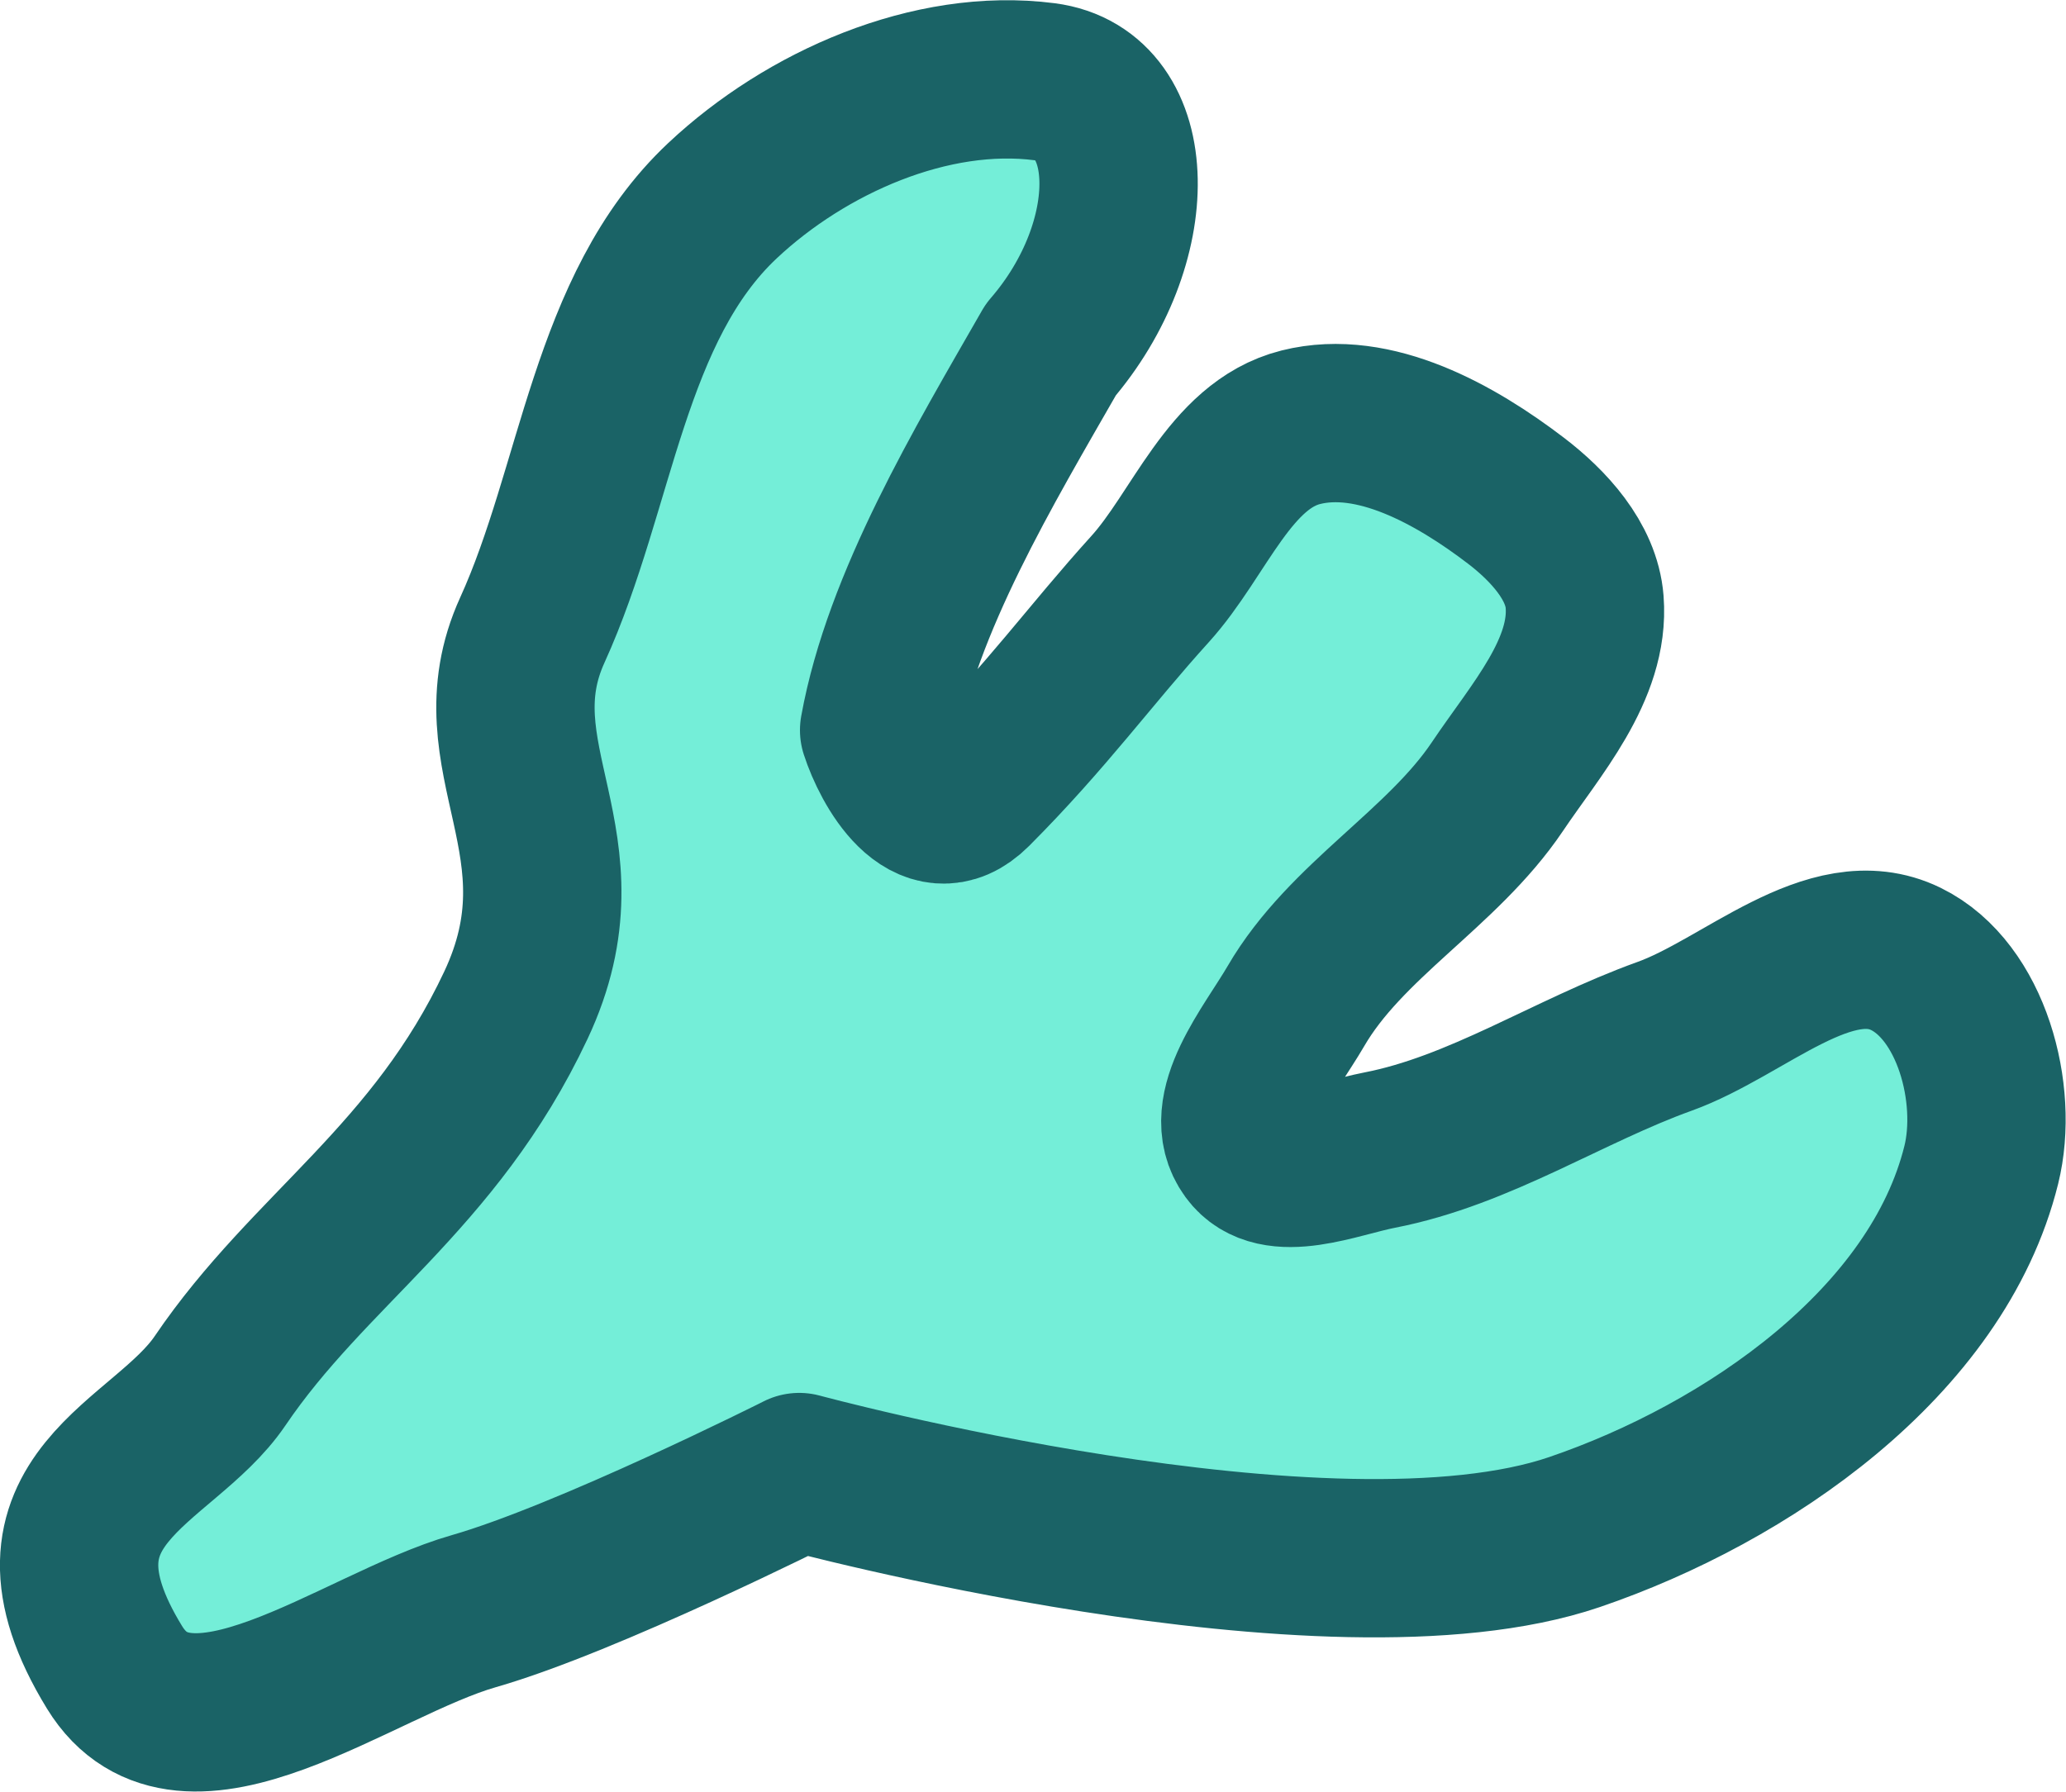
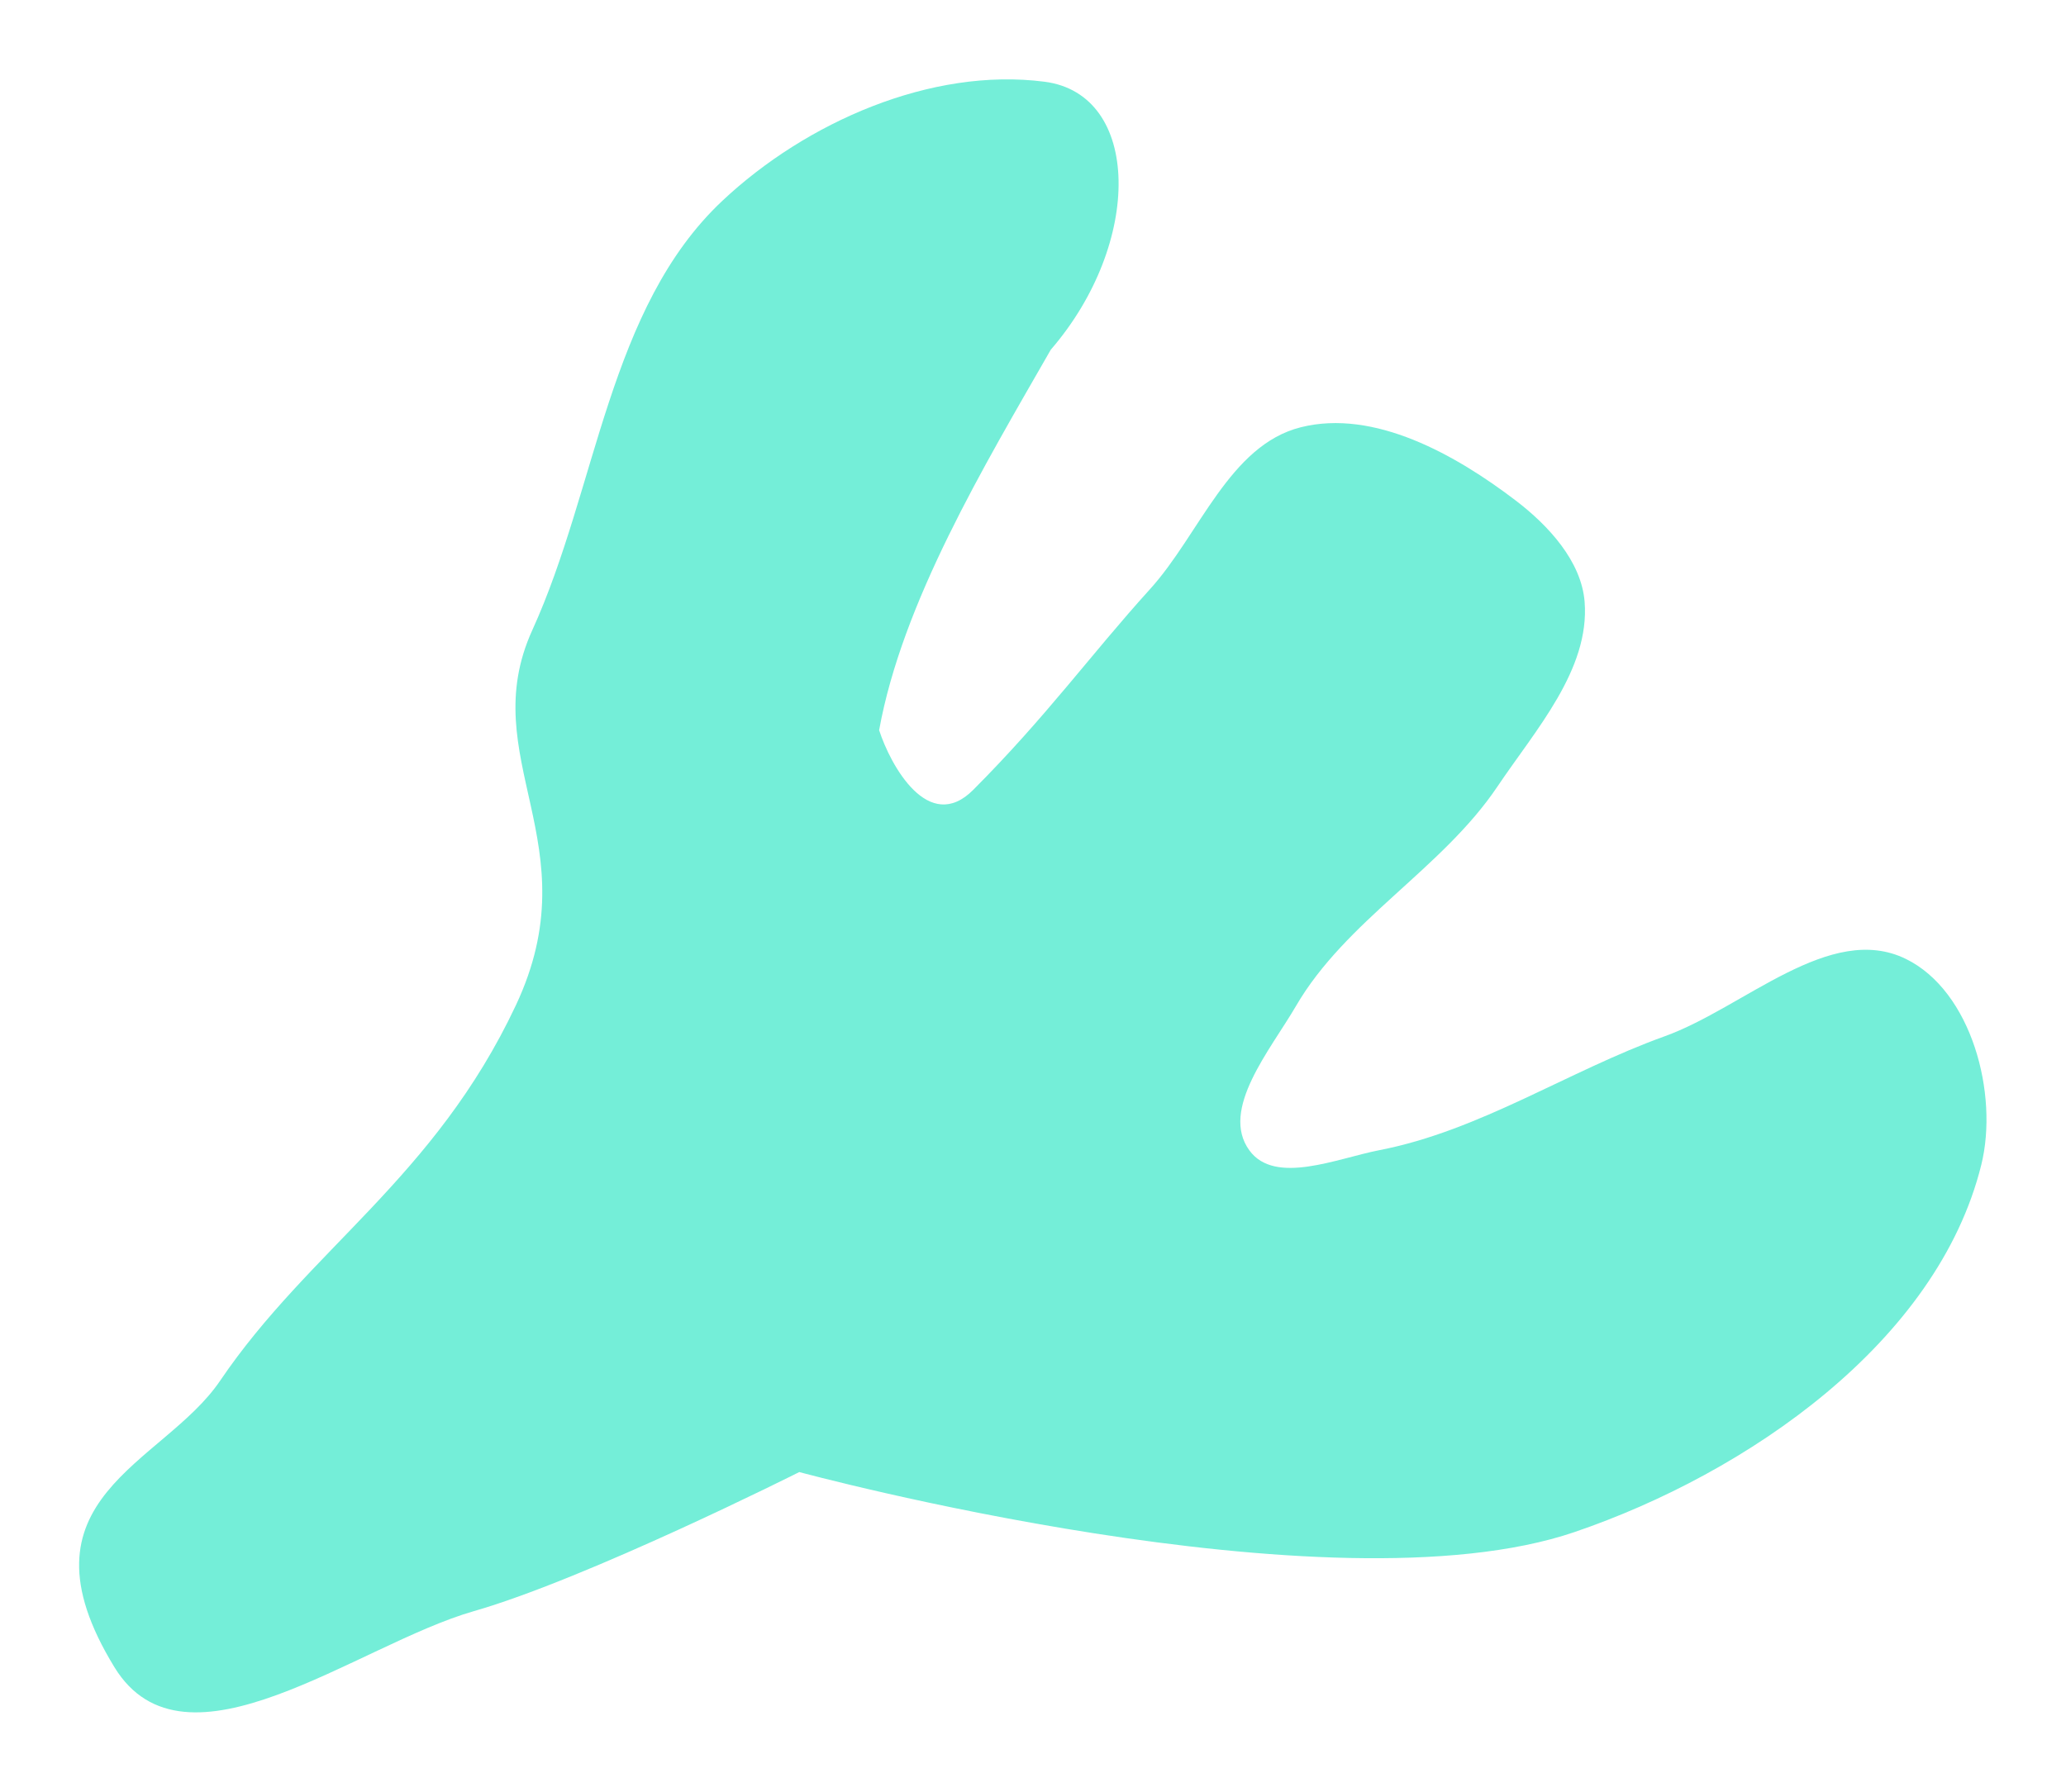
<svg xmlns="http://www.w3.org/2000/svg" width="29.996" height="26.018" version="1.1" id="svg6" xml:space="preserve">
  <defs id="defs6" />
-   <path style="fill:#74eed8;fill-opacity:1;stroke:#1a6366;stroke-width:2.299;stroke-linecap:round;stroke-linejoin:round;stroke-dasharray:none;stroke-opacity:1" d="m 11.604,21.378 c 0,0 7.693,2.086 11.255,0.872 2.511,-0.856 5.269,-2.758 5.907,-5.333 0.255,-1.03 -0.141,-2.524 -1.095,-2.991 -1.102,-0.539 -2.349,0.709 -3.503,1.124 -1.398,0.503 -2.681,1.37 -4.139,1.653 -0.618,0.12 -1.518,0.513 -1.889,0.004 -0.433,-0.593 0.306,-1.461 0.675,-2.095 0.725,-1.247 2.121,-1.992 2.926,-3.189 0.551,-0.821 1.343,-1.696 1.266,-2.682 -0.046,-0.591 -0.528,-1.112 -0.999,-1.471 -0.874,-0.667 -2.056,-1.333 -3.122,-1.065 -1.038,0.261 -1.47,1.558 -2.189,2.351 -0.869,0.96 -1.501,1.846 -2.568,2.916 -0.647,0.648 -1.199,-0.355 -1.365,-0.868 0.336,-1.857 1.519,-3.827 2.492,-5.525 1.342,-1.553 1.313,-3.711 -0.09,-3.892 -1.648,-0.213 -3.464,0.589 -4.676,1.727 -1.657,1.556 -1.819,4.167 -2.761,6.236 -0.847,1.859 0.862,3.107 -0.239,5.449 -1.18,2.51 -2.997,3.539 -4.295,5.454 -0.828,1.221 -3.041,1.698 -1.533,4.16 1.025,1.673 3.524,-0.329 5.215,-0.814 1.647,-0.472 4.726,-2.02 4.726,-2.02 z" id="path4-8" />
+   <path style="fill:#74eed8;fill-opacity:1;stroke:#1a6366;stroke-width:0;stroke-linecap:round;stroke-linejoin:round;stroke-dasharray:none;stroke-opacity:1" d="m 11.604,21.378 c 0,0 7.693,2.086 11.255,0.872 2.511,-0.856 5.269,-2.758 5.907,-5.333 0.255,-1.03 -0.141,-2.524 -1.095,-2.991 -1.102,-0.539 -2.349,0.709 -3.503,1.124 -1.398,0.503 -2.681,1.37 -4.139,1.653 -0.618,0.12 -1.518,0.513 -1.889,0.004 -0.433,-0.593 0.306,-1.461 0.675,-2.095 0.725,-1.247 2.121,-1.992 2.926,-3.189 0.551,-0.821 1.343,-1.696 1.266,-2.682 -0.046,-0.591 -0.528,-1.112 -0.999,-1.471 -0.874,-0.667 -2.056,-1.333 -3.122,-1.065 -1.038,0.261 -1.47,1.558 -2.189,2.351 -0.869,0.96 -1.501,1.846 -2.568,2.916 -0.647,0.648 -1.199,-0.355 -1.365,-0.868 0.336,-1.857 1.519,-3.827 2.492,-5.525 1.342,-1.553 1.313,-3.711 -0.09,-3.892 -1.648,-0.213 -3.464,0.589 -4.676,1.727 -1.657,1.556 -1.819,4.167 -2.761,6.236 -0.847,1.859 0.862,3.107 -0.239,5.449 -1.18,2.51 -2.997,3.539 -4.295,5.454 -0.828,1.221 -3.041,1.698 -1.533,4.16 1.025,1.673 3.524,-0.329 5.215,-0.814 1.647,-0.472 4.726,-2.02 4.726,-2.02 z" id="path4-8" />
</svg>
